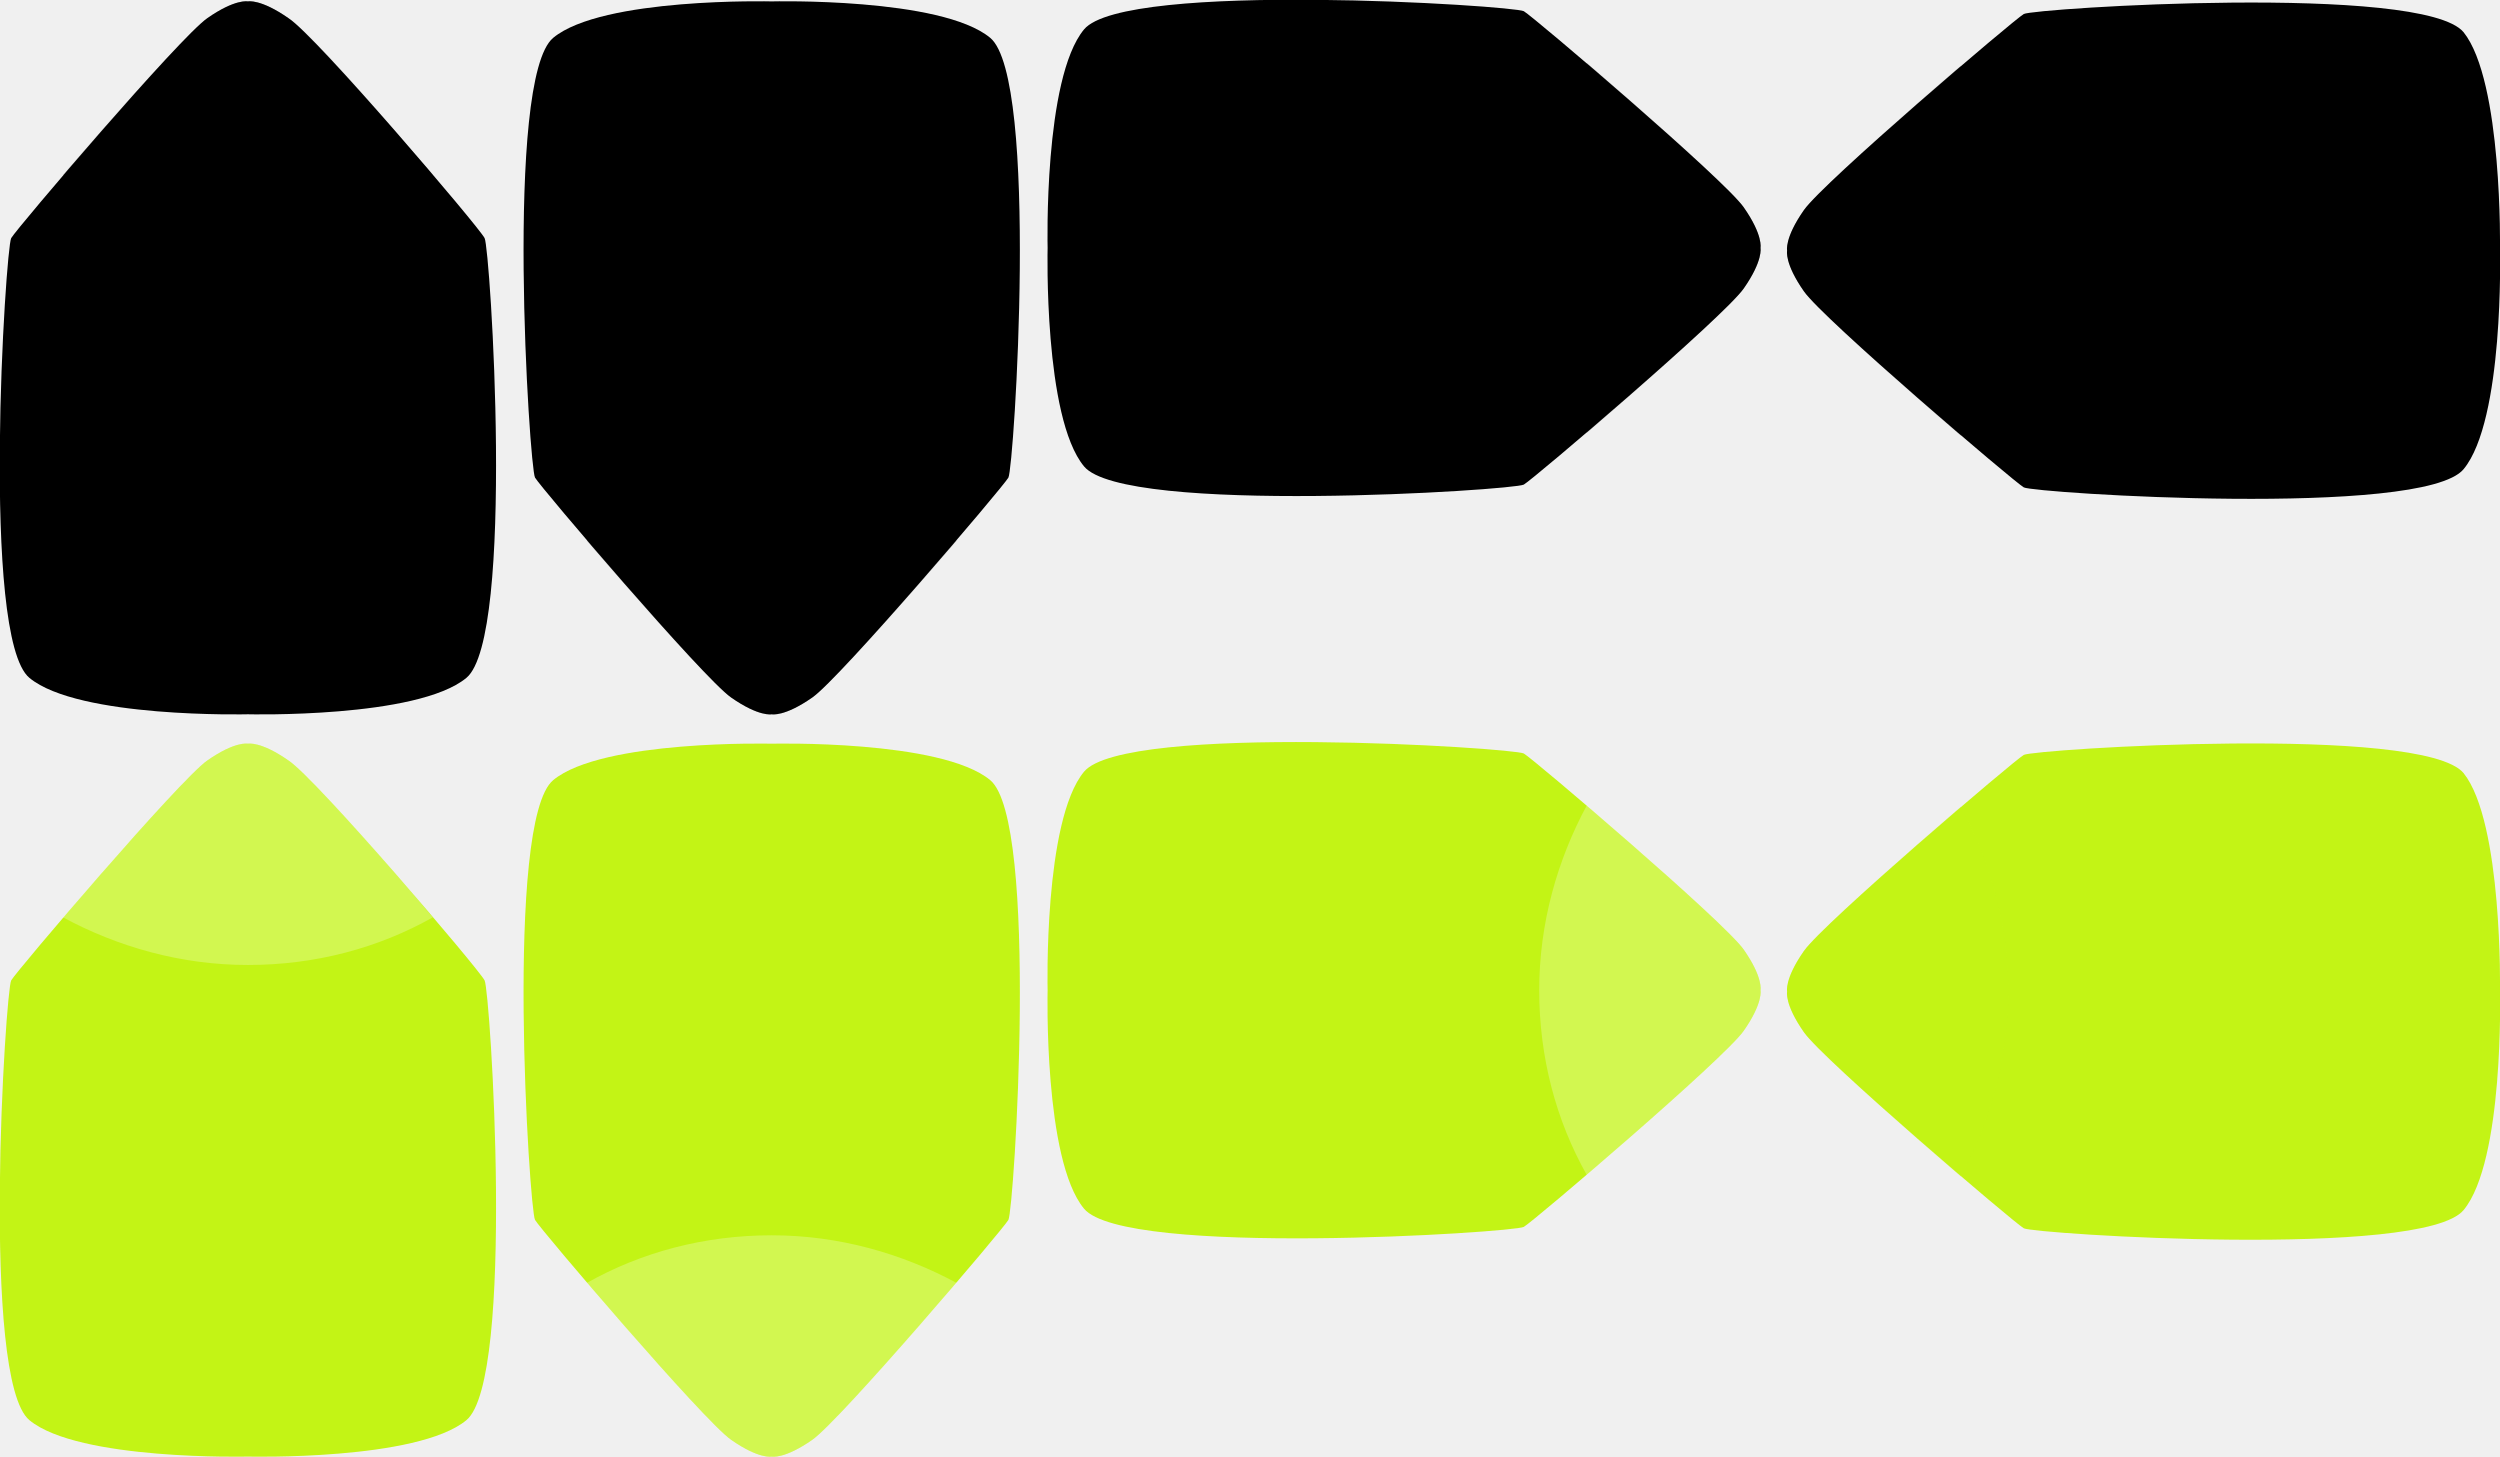
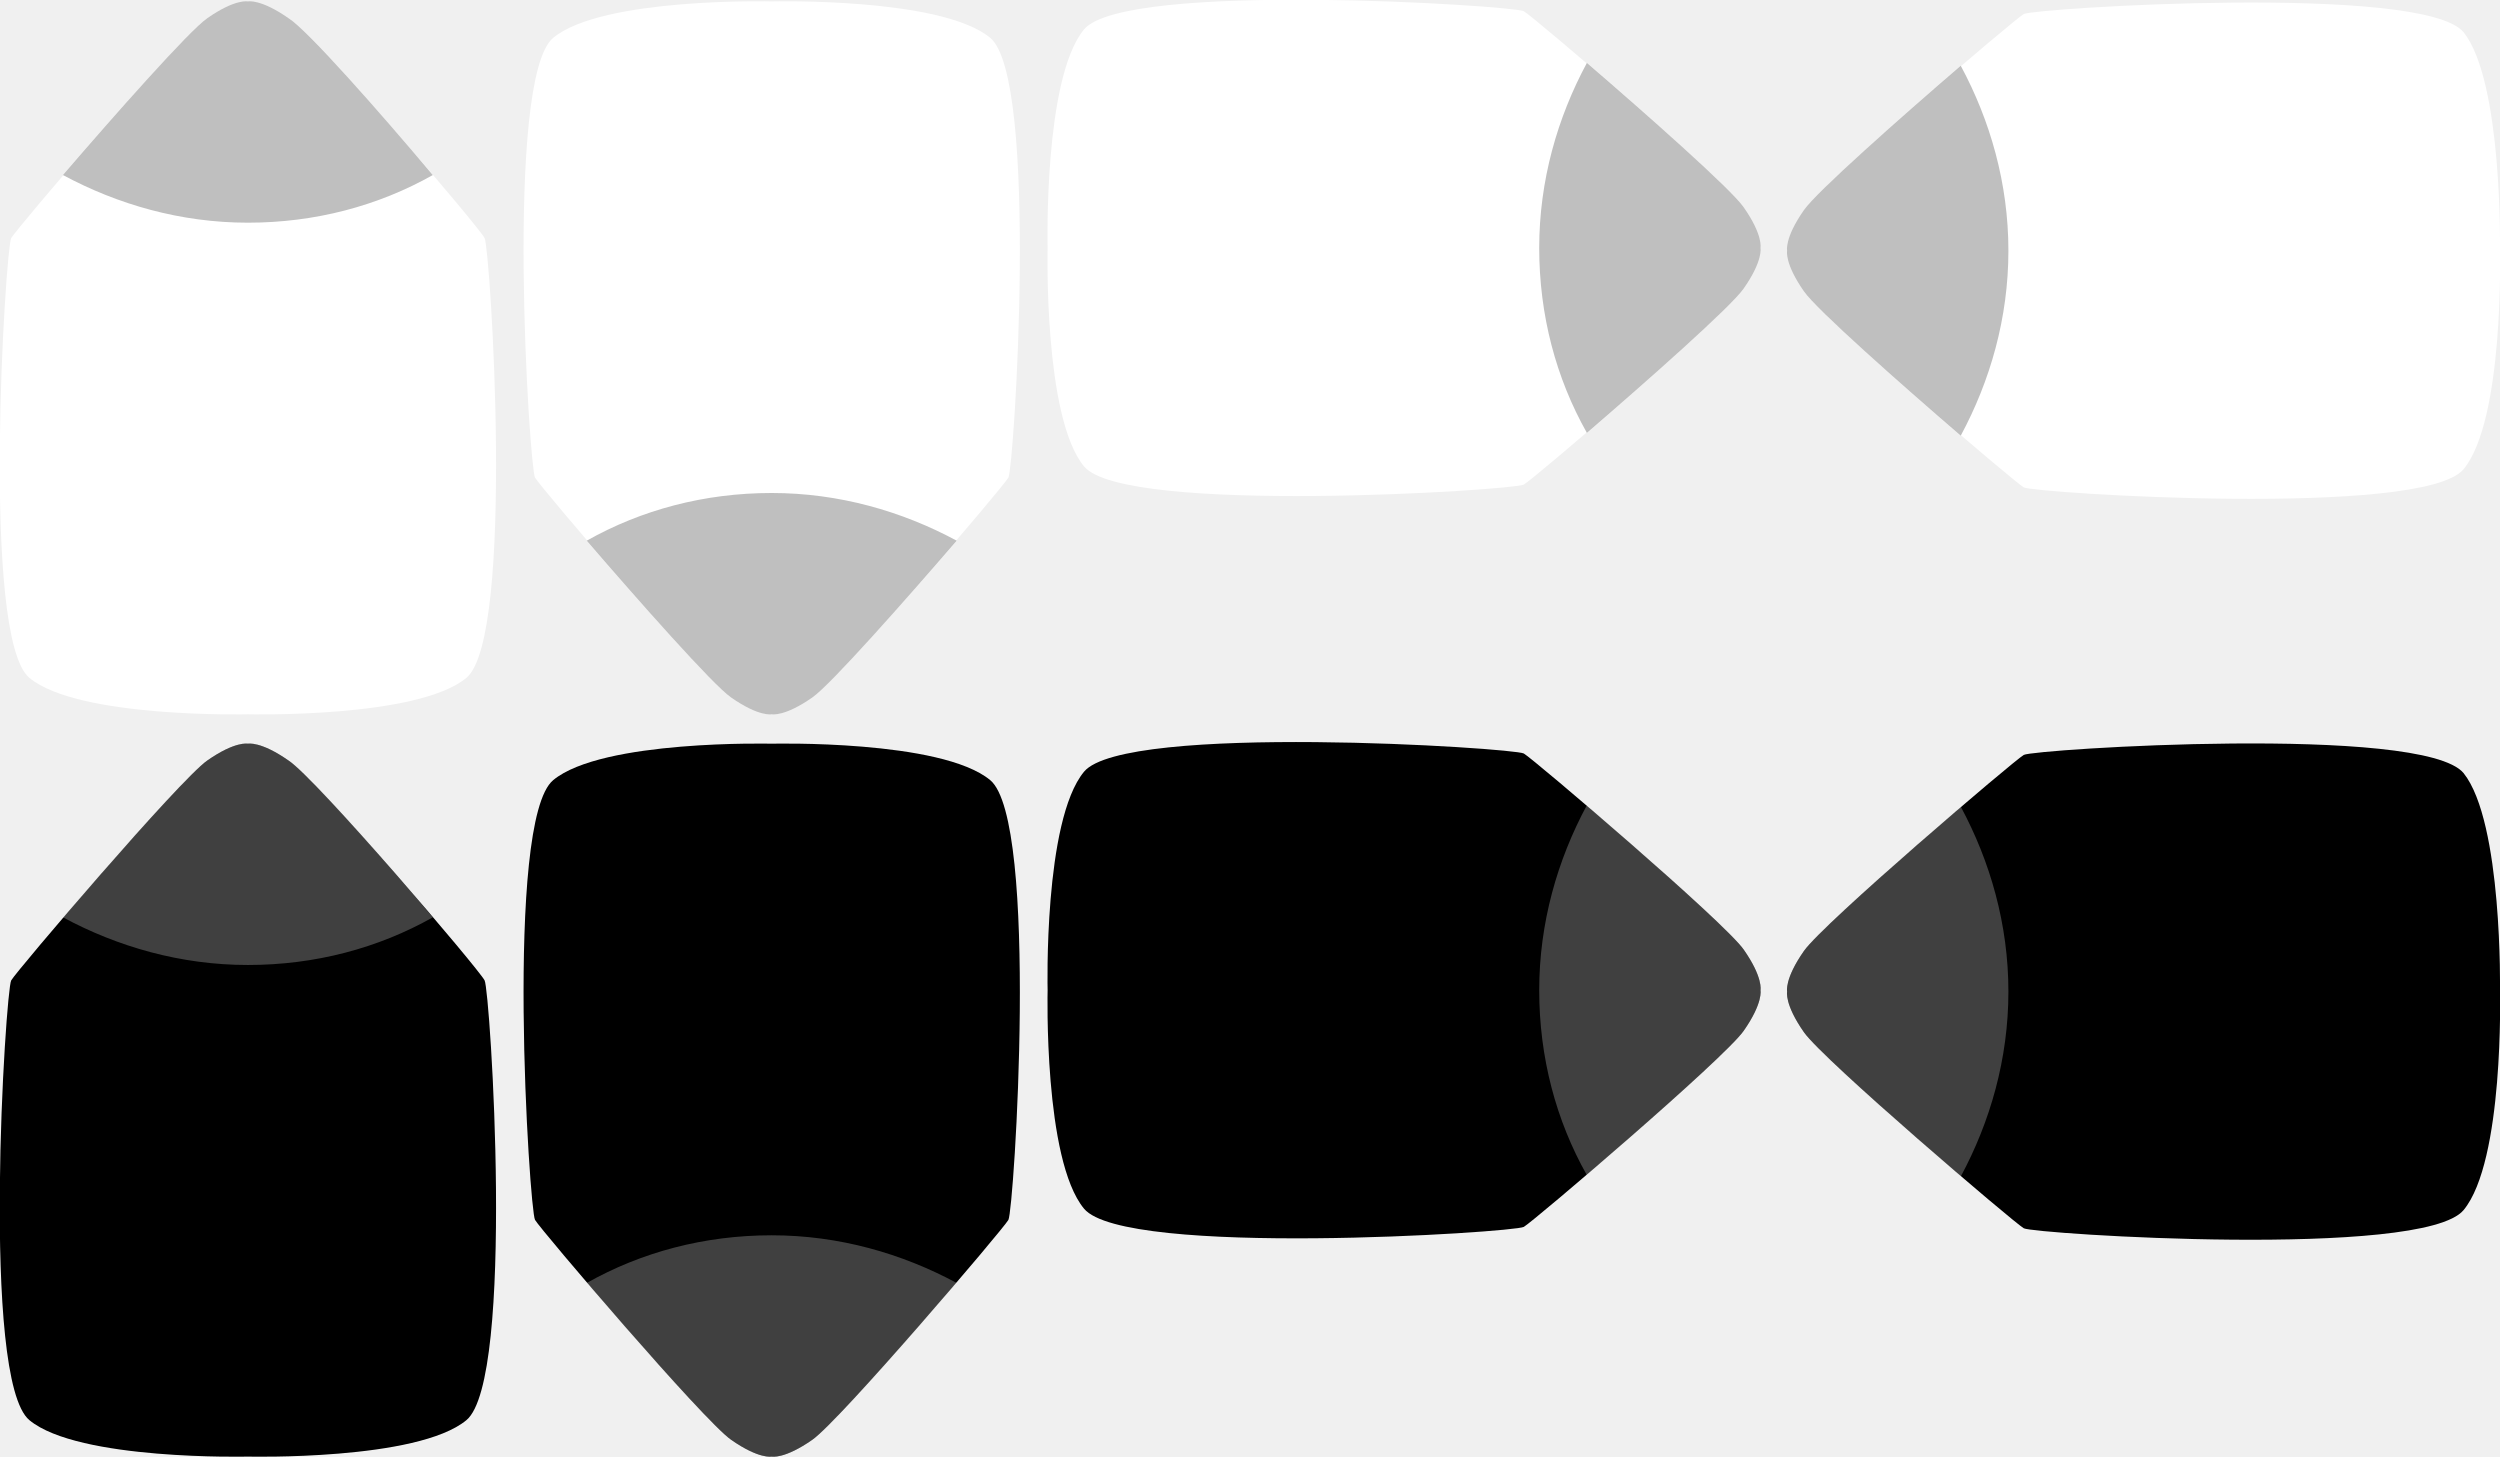
<svg xmlns="http://www.w3.org/2000/svg" version="1.1" id="Layer_1" x="0px" y="0px" width="178.5px" height="104px" viewBox="-870 489 178.5 104" style="enable-background:new -870 489 178.5 104;" xml:space="preserve">
  <defs id="defs7019" />
  <style type="text/css" id="style6962">
	.st0{fill:#C1272D;}
	.st1{opacity:0.25;}
	.st2{fill:#3ED8D2;}
	.st3{opacity:0.25;fill:#FFFFFF;}
</style>
  <g id="g6970">
    <g id="g6968">
-       <path class="st0" d="M-745.5,509.6c1.4-2,1.2-2.9,1.2-2.9s0.2-0.9-1.2-2.9s-15-13.6-15.7-14c-0.7-0.4-28.5-2.2-31.4,1.3    s-2.6,15.6-2.6,15.6s-0.3,12.1,2.6,15.6s30.7,1.7,31.4,1.3C-760.5,523.2-746.9,511.6-745.5,509.6z" id="path6964" style="fill:#000000;fill-opacity:1" />
+       <path class="st0" d="M-745.5,509.6c1.4-2,1.2-2.9,1.2-2.9s0.2-0.9-1.2-2.9s-15-13.6-15.7-14c-0.7-0.4-28.5-2.2-31.4,1.3    s-2.6,15.6-2.6,15.6s-0.3,12.1,2.6,15.6s30.7,1.7,31.4,1.3C-760.5,523.2-746.9,511.6-745.5,509.6z" id="path6964" style="fill:#ffffff;fill-opacity:1" />
      <path class="st1" d="M-745.5,509.6c1.4-2,1.2-2.9,1.2-2.9s0.2-0.9-1.2-2.9c-0.9-1.3-6.9-6.6-11.2-10.3c-2.1,3.9-3.4,8.4-3.4,13.2    s1.2,9.3,3.4,13.2C-752.4,516.2-746.4,510.9-745.5,509.6z" id="path6966" />
    </g>
  </g>
  <g id="g6976">
-     <path class="st0" d="M-849.4,490.3c-2-1.4-2.9-1.2-2.9-1.2s-0.9-0.2-2.9,1.2s-13.6,15-14,15.7c-0.4,0.7-2.2,28.5,1.3,31.4   s15.6,2.6,15.6,2.6s12.1,0.3,15.6-2.6s1.7-30.7,1.3-31.4C-835.8,505.2-847.4,491.6-849.4,490.3z" id="path6972" style="fill:#000000;fill-opacity:1" />
+     <path class="st0" d="M-849.4,490.3c-2-1.4-2.9-1.2-2.9-1.2s-0.9-0.2-2.9,1.2s-13.6,15-14,15.7c-0.4,0.7-2.2,28.5,1.3,31.4   s15.6,2.6,15.6,2.6s12.1,0.3,15.6-2.6s1.7-30.7,1.3-31.4C-835.8,505.2-847.4,491.6-849.4,490.3z" id="path6972" style="fill:#ffffff;fill-opacity:1" />
    <path class="st1" d="M-849.4,490.3c-2-1.4-2.9-1.2-2.9-1.2s-0.9-0.2-2.9,1.2c-1.3,0.9-6.6,6.9-10.3,11.2c3.9,2.1,8.4,3.4,13.2,3.4   s9.3-1.2,13.2-3.4C-842.8,497.1-848.1,491.1-849.4,490.3z" id="path6974" />
  </g>
  <g id="g6982">
-     <path class="st0" d="M-817.8,538.8c2,1.4,2.9,1.2,2.9,1.2s0.9,0.2,2.9-1.2s13.6-15,14-15.7c0.4-0.7,2.2-28.5-1.3-31.4   s-15.6-2.6-15.6-2.6s-12.1-0.3-15.6,2.6s-1.7,30.7-1.3,31.4C-831.4,523.8-819.8,537.4-817.8,538.8z" id="path6978" style="fill:#000000;fill-opacity:1" />
+     <path class="st0" d="M-817.8,538.8c2,1.4,2.9,1.2,2.9,1.2s0.9,0.2,2.9-1.2s13.6-15,14-15.7c0.4-0.7,2.2-28.5-1.3-31.4   s-15.6-2.6-15.6-2.6s-12.1-0.3-15.6,2.6s-1.7,30.7-1.3,31.4C-831.4,523.8-819.8,537.4-817.8,538.8z" id="path6978" style="fill:#ffffff;fill-opacity:1" />
    <path class="st1" d="M-817.8,538.8c2,1.4,2.9,1.2,2.9,1.2s0.9,0.2,2.9-1.2c1.3-0.9,6.6-6.9,10.3-11.2c-3.9-2.1-8.4-3.4-13.2-3.4   s-9.3,1.2-13.2,3.4C-824.4,531.9-819.1,537.9-817.8,538.8z" id="path6980" />
  </g>
  <g id="g6988">
-     <path class="st0" d="M-694.1,491.3c-2.9-3.5-30.7-1.7-31.4-1.3c-0.7,0.4-14.3,12-15.7,14s-1.2,2.9-1.2,2.9s-0.2,0.9,1.2,2.9   s15,13.6,15.7,14c0.7,0.4,28.5,2.2,31.4-1.3s2.6-15.6,2.6-15.6S-691.3,494.8-694.1,491.3z" id="path6984" style="fill:#000000;fill-opacity:1" />
+     <path class="st0" d="M-694.1,491.3c-2.9-3.5-30.7-1.7-31.4-1.3c-0.7,0.4-14.3,12-15.7,14s-1.2,2.9-1.2,2.9s-0.2,0.9,1.2,2.9   s15,13.6,15.7,14c0.7,0.4,28.5,2.2,31.4-1.3s2.6-15.6,2.6-15.6S-691.3,494.8-694.1,491.3z" id="path6984" style="fill:#ffffff;fill-opacity:1" />
    <path class="st1" d="M-730,493.7c-4.3,3.7-10.3,9-11.2,10.3c-1.4,2-1.2,2.9-1.2,2.9s-0.2,0.9,1.2,2.9c0.9,1.3,6.9,6.6,11.2,10.3   c2.1-3.9,3.4-8.4,3.4-13.2S-727.9,497.6-730,493.7z" id="path6986" />
  </g>
  <g id="g6994">
-     <path class="st2" d="M-745.5,562.6c1.4-2,1.2-2.9,1.2-2.9s0.2-0.9-1.2-2.9s-15-13.6-15.7-14c-0.7-0.4-28.5-2.2-31.4,1.3   s-2.6,15.6-2.6,15.6s-0.3,12.1,2.6,15.6s30.7,1.7,31.4,1.3C-760.5,576.2-746.9,564.6-745.5,562.6z" id="path6990" style="fill:#c3f415;fill-opacity:1" />
+     <path class="st2" d="M-745.5,562.6c1.4-2,1.2-2.9,1.2-2.9s0.2-0.9-1.2-2.9s-15-13.6-15.7-14c-0.7-0.4-28.5-2.2-31.4,1.3   s-2.6,15.6-2.6,15.6s-0.3,12.1,2.6,15.6s30.7,1.7,31.4,1.3C-760.5,576.2-746.9,564.6-745.5,562.6z" id="path6990" style="fill:#000000;fill-opacity:1" />
    <path class="st3" d="M-745.5,562.6c1.4-2,1.2-2.9,1.2-2.9s0.2-0.9-1.2-2.9c-0.9-1.3-6.9-6.6-11.2-10.3c-2.1,3.9-3.4,8.4-3.4,13.2   s1.2,9.3,3.4,13.2C-752.4,569.2-746.4,563.9-745.5,562.6z" id="path6992" />
  </g>
  <g id="g7000">
-     <path class="st2" d="M-849.4,543.3c-2-1.4-2.9-1.2-2.9-1.2s-0.9-0.2-2.9,1.2s-13.6,15-14,15.7c-0.4,0.7-2.2,28.5,1.3,31.4   s15.6,2.6,15.6,2.6s12.1,0.3,15.6-2.6s1.7-30.7,1.3-31.4C-835.8,558.2-847.4,544.6-849.4,543.3z" id="path6996" style="fill:#c3f415;fill-opacity:1" />
+     <path class="st2" d="M-849.4,543.3c-2-1.4-2.9-1.2-2.9-1.2s-0.9-0.2-2.9,1.2s-13.6,15-14,15.7c-0.4,0.7-2.2,28.5,1.3,31.4   s15.6,2.6,15.6,2.6s12.1,0.3,15.6-2.6s1.7-30.7,1.3-31.4C-835.8,558.2-847.4,544.6-849.4,543.3z" id="path6996" style="fill:#000000;fill-opacity:1" />
    <path class="st3" d="M-849.4,543.3c-2-1.4-2.9-1.2-2.9-1.2s-0.9-0.2-2.9,1.2c-1.3,0.9-6.6,6.9-10.3,11.2c3.9,2.1,8.4,3.4,13.2,3.4   s9.3-1.2,13.2-3.4C-842.8,550.1-848.1,544.1-849.4,543.3z" id="path6998" />
  </g>
  <g id="g7006">
-     <path class="st2" d="M-817.8,591.8c2,1.4,2.9,1.2,2.9,1.2s0.9,0.2,2.9-1.2s13.6-15,14-15.7c0.4-0.7,2.2-28.5-1.3-31.4   s-15.6-2.6-15.6-2.6s-12.1-0.3-15.6,2.6s-1.7,30.7-1.3,31.4C-831.4,576.8-819.8,590.4-817.8,591.8z" id="path7002" style="fill:#c3f415;fill-opacity:1" />
+     <path class="st2" d="M-817.8,591.8c2,1.4,2.9,1.2,2.9,1.2s0.9,0.2,2.9-1.2s13.6-15,14-15.7c0.4-0.7,2.2-28.5-1.3-31.4   s-15.6-2.6-15.6-2.6s-12.1-0.3-15.6,2.6s-1.7,30.7-1.3,31.4C-831.4,576.8-819.8,590.4-817.8,591.8z" id="path7002" style="fill:#000000;fill-opacity:1" />
    <path class="st3" d="M-817.8,591.8c2,1.4,2.9,1.2,2.9,1.2s0.9,0.2,2.9-1.2c1.3-0.9,6.6-6.9,10.3-11.2c-3.9-2.1-8.4-3.4-13.2-3.4   s-9.3,1.2-13.2,3.4C-824.4,584.9-819.1,590.9-817.8,591.8z" id="path7004" />
  </g>
  <g id="g7014">
    <g id="g7012">
-       <path class="st2" d="M-694.1,544.2c-2.9-3.5-30.7-1.7-31.4-1.3c-0.7,0.4-14.3,12-15.7,14s-1.2,2.9-1.2,2.9s-0.2,0.9,1.2,2.9    s15,13.6,15.7,14c0.7,0.4,28.5,2.2,31.4-1.3s2.6-15.6,2.6-15.6S-691.3,547.7-694.1,544.2z" id="path7008" style="fill:#c3f415;fill-opacity:1" />
-       <path class="st3" d="M-730,546.6c-4.3,3.7-10.3,9-11.2,10.3c-1.4,2-1.2,2.9-1.2,2.9s-0.2,0.9,1.2,2.9c0.9,1.3,6.9,6.6,11.2,10.3    c2.1-3.9,3.4-8.4,3.4-13.2S-727.9,550.5-730,546.6z" id="path7010" style="fill:#c3f415;fill-opacity:1" />
+       <path class="st2" d="M-694.1,544.2c-2.9-3.5-30.7-1.7-31.4-1.3c-0.7,0.4-14.3,12-15.7,14s-1.2,2.9-1.2,2.9s-0.2,0.9,1.2,2.9    s15,13.6,15.7,14c0.7,0.4,28.5,2.2,31.4-1.3s2.6-15.6,2.6-15.6S-691.3,547.7-694.1,544.2z" id="path7008" style="fill:#000000;fill-opacity:1" />
+       <path class="st3" d="M-730,546.6c-4.3,3.7-10.3,9-11.2,10.3c-1.4,2-1.2,2.9-1.2,2.9s-0.2,0.9,1.2,2.9c0.9,1.3,6.9,6.6,11.2,10.3    c2.1-3.9,3.4-8.4,3.4-13.2S-727.9,550.5-730,546.6z" id="path7010" style="fill:#ffffff;fill-opacity:1" />
    </g>
  </g>
</svg>
